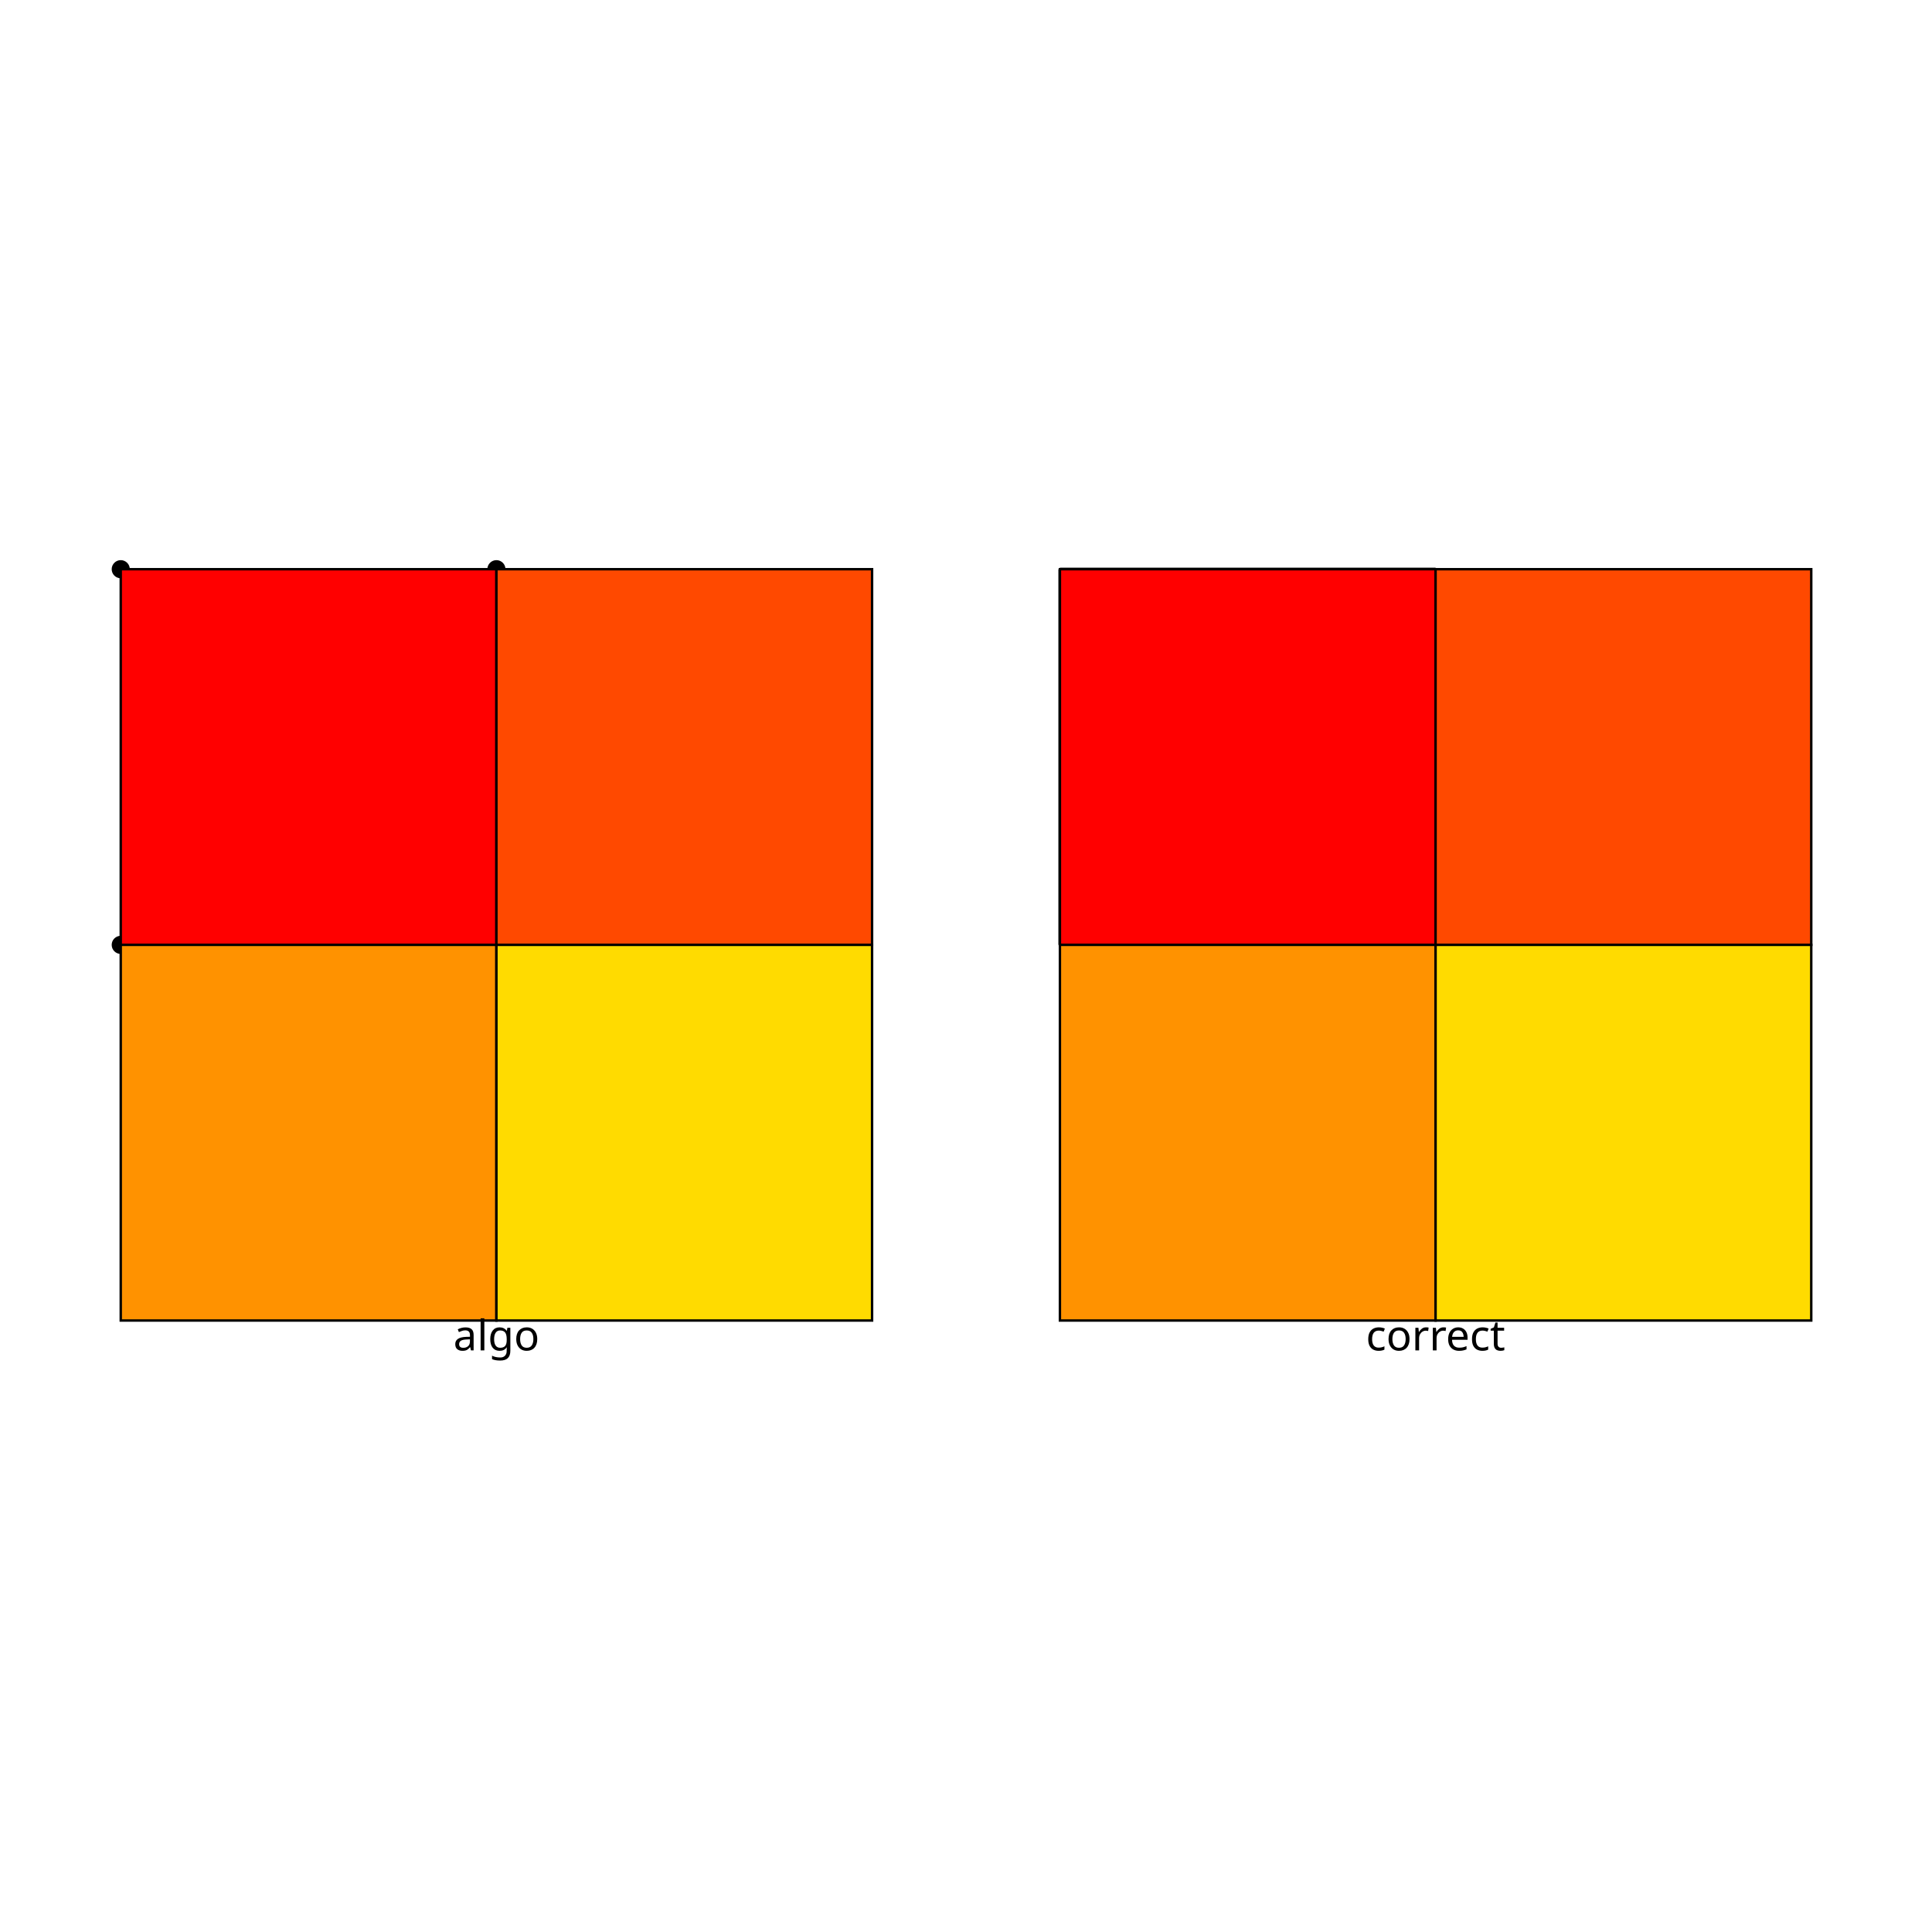
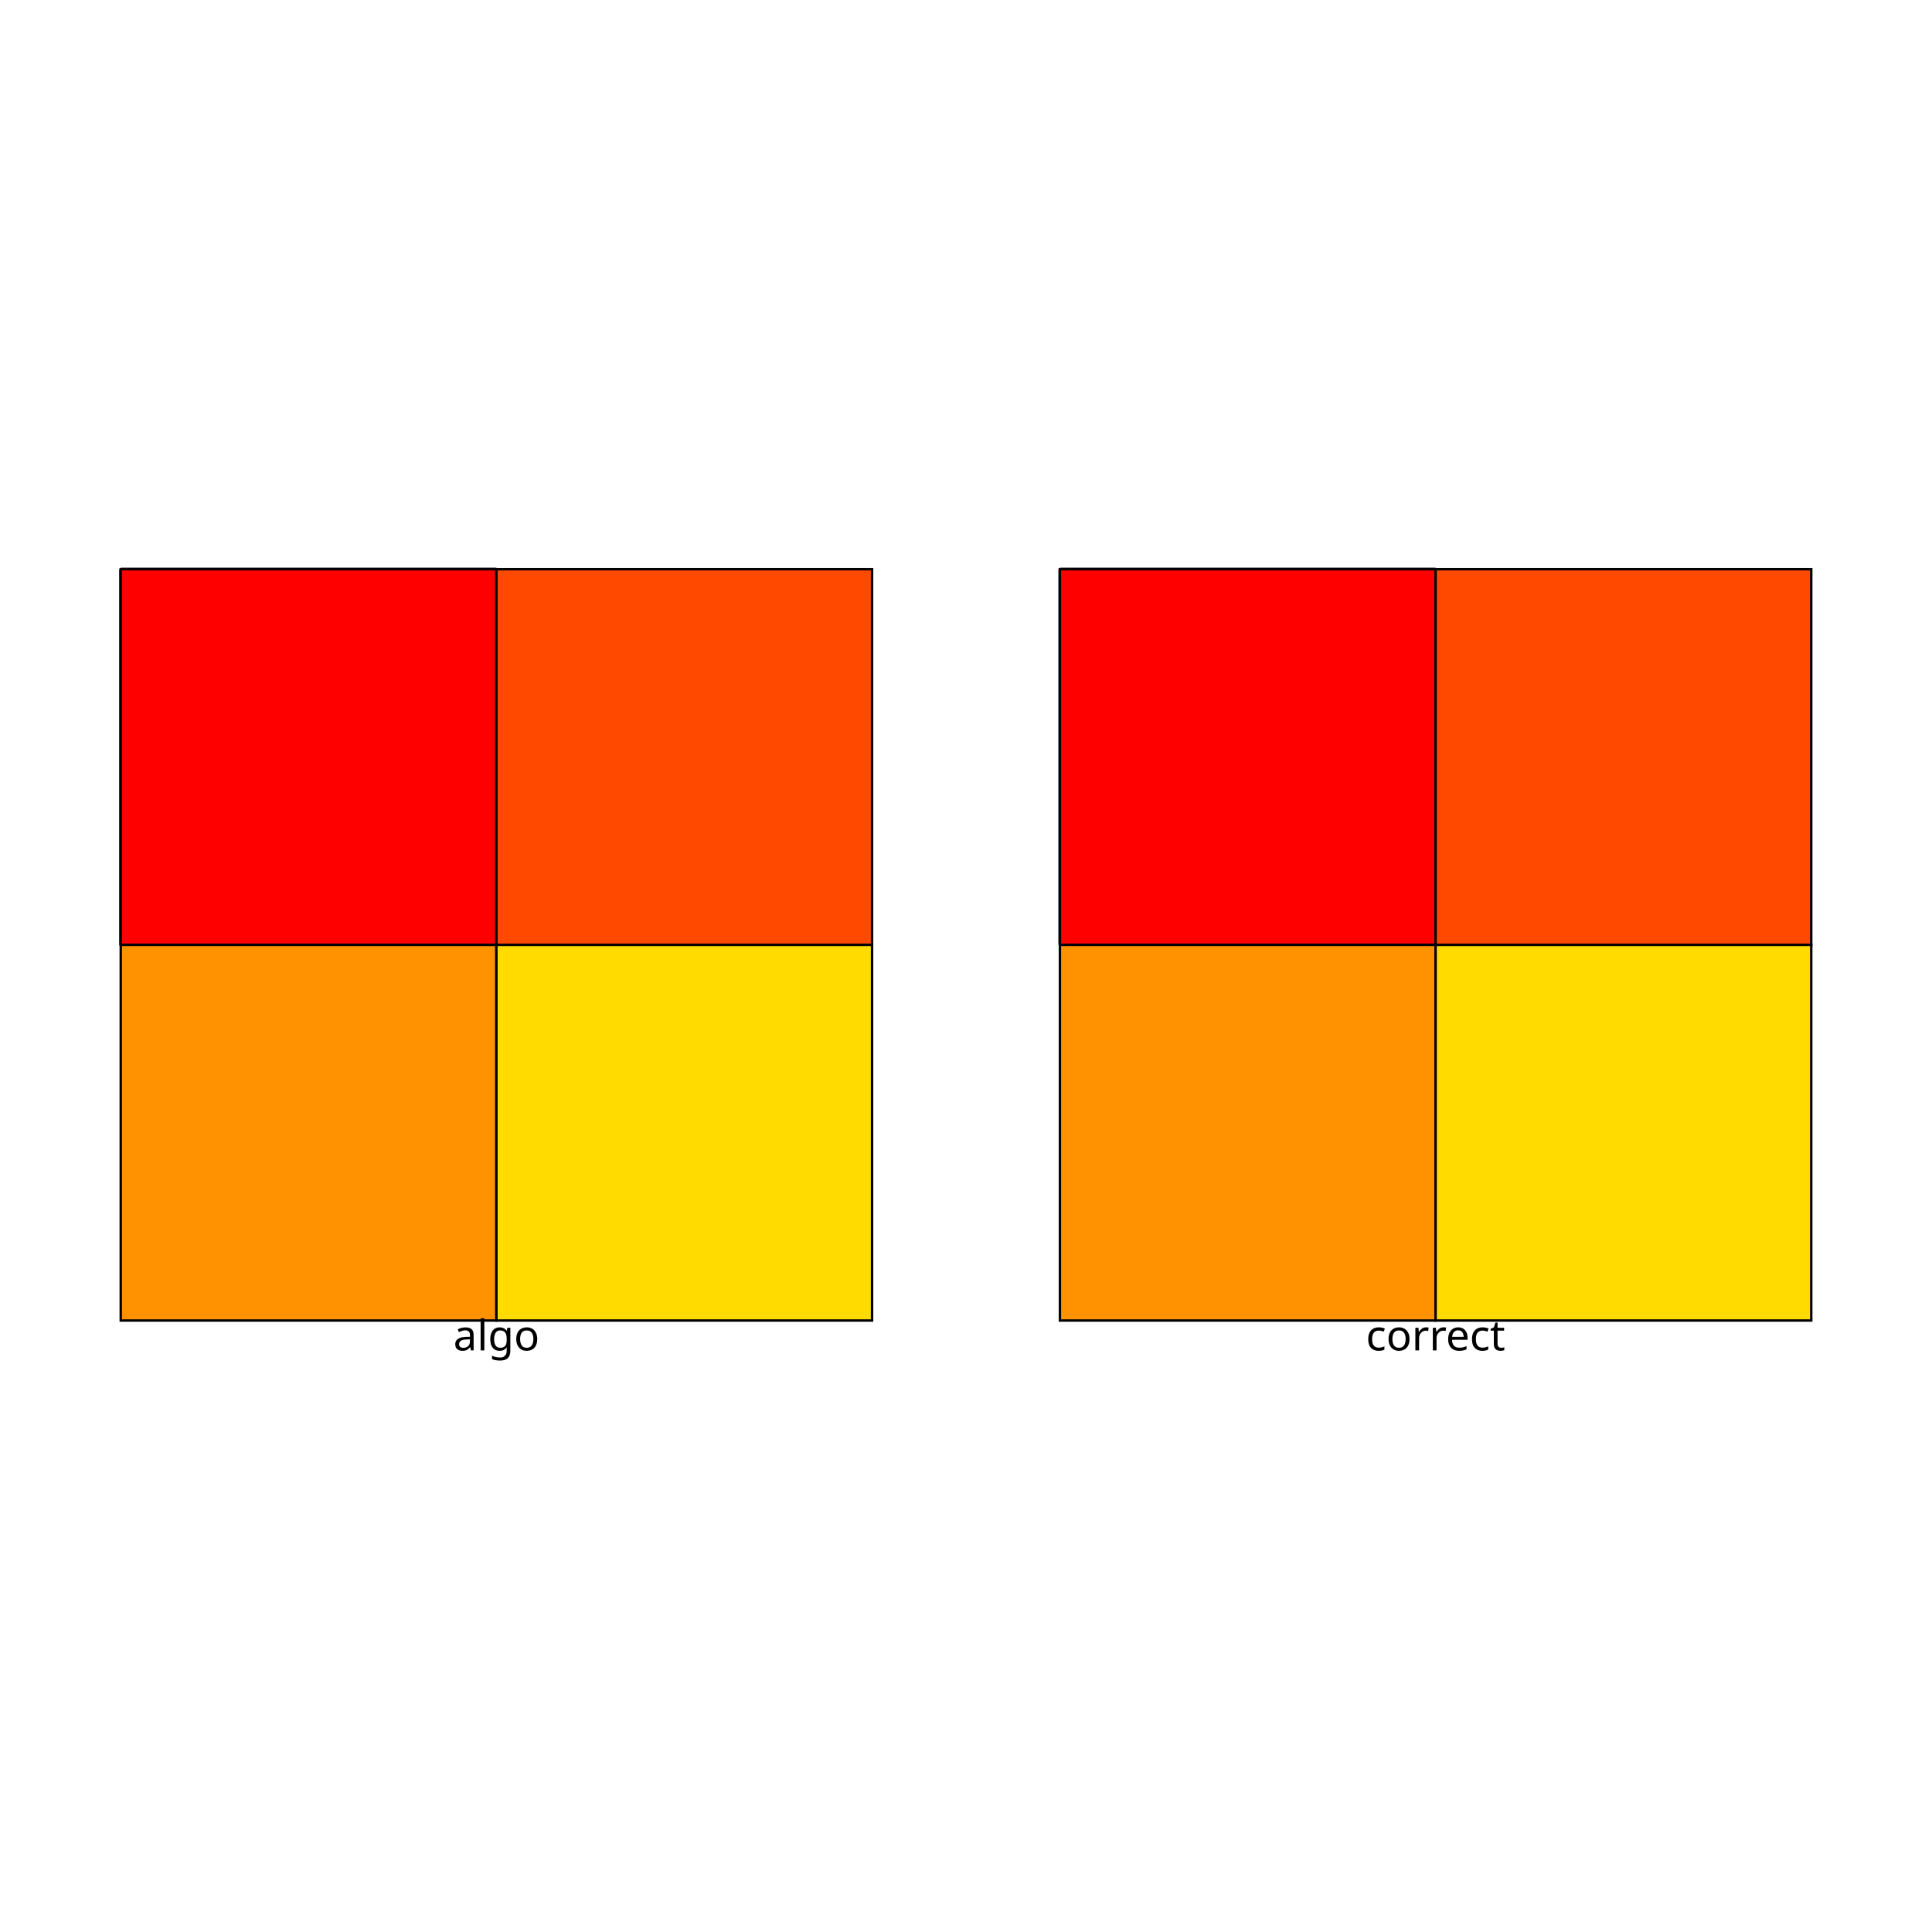
<svg xmlns="http://www.w3.org/2000/svg" width="640" height="640" viewBox="0 0 640 640">
  <rect width="100%" height="100%" fill="white" />
  <g>
-     <circle data-type="point" data-label="" data-x="0" data-y="0" cx="40" cy="188.556" r="3" fill="black" />
+     <polyline data-points="0,0 100,0" data-type="line" data-label="" points="40,188.556 164.444,188.556" fill="none" stroke="black" stroke-width="1" />
  </g>
  <g>
-     <circle data-type="point" data-label="" data-x="100" data-y="0" cx="164.444" cy="188.556" r="3" fill="black" />
+     <polyline data-points="100,0 100,100" data-type="line" data-label="" points="164.444,188.556 164.444,313" fill="none" stroke="black" stroke-width="1" />
  </g>
  <g>
-     <circle data-type="point" data-label="" data-x="100" data-y="100" cx="164.444" cy="313" r="3" fill="black" />
+     <polyline data-points="100,100 100,0" data-type="line" data-label="" points="164.444,313 164.444,188.556" fill="none" stroke="black" stroke-width="1" />
  </g>
  <g>
-     <circle data-type="point" data-label="" data-x="0" data-y="100" cx="40" cy="313" r="3" fill="black" />
+     <polyline data-points="0,100 0,0" data-type="line" data-label="" points="40,313 40,188.556" fill="none" stroke="black" stroke-width="1" />
  </g>
  <g>
    <polyline data-points="250,0 350,0" data-type="line" data-label="" points="351.111,188.556 475.556,188.556" fill="none" stroke="black" stroke-width="1" />
  </g>
  <g>
    <polyline data-points="350,0 350,100" data-type="line" data-label="" points="475.556,188.556 475.556,313" fill="none" stroke="black" stroke-width="1" />
  </g>
  <g>
    <polyline data-points="350,100 250,100" data-type="line" data-label="" points="475.556,313 351.111,313" fill="none" stroke="black" stroke-width="1" />
  </g>
  <g>
    <polyline data-points="250,100 250,0" data-type="line" data-label="" points="351.111,313 351.111,188.556" fill="none" stroke="black" stroke-width="1" />
  </g>
  <g>
    <rect data-type="rect" data-label="item1" data-x="50" data-y="50" x="40" y="188.556" width="124.444" height="124.444" fill="hsl(0deg, 100%, 50%)" stroke="black" stroke-width="0.804" />
  </g>
  <g>
    <rect data-type="rect" data-label="item2" data-x="150" data-y="50" x="164.444" y="188.556" width="124.444" height="124.444" fill="hsl(17.143deg, 100%, 50%)" stroke="black" stroke-width="0.804" />
  </g>
  <g>
    <rect data-type="rect" data-label="item3" data-x="50" data-y="150" x="40" y="313" width="124.444" height="124.444" fill="hsl(34.286deg, 100%, 50%)" stroke="black" stroke-width="0.804" />
  </g>
  <g>
    <rect data-type="rect" data-label="item4" data-x="150" data-y="150" x="164.444" y="313" width="124.444" height="124.444" fill="hsl(51.429deg, 100%, 50%)" stroke="black" stroke-width="0.804" />
  </g>
  <g>
    <rect data-type="rect" data-label="item1" data-x="300" data-y="50" x="351.111" y="188.556" width="124.444" height="124.444" fill="hsl(0deg, 100%, 50%)" stroke="black" stroke-width="0.804" />
  </g>
  <g>
    <rect data-type="rect" data-label="item2" data-x="400" data-y="50" x="475.556" y="188.556" width="124.444" height="124.444" fill="hsl(17.143deg, 100%, 50%)" stroke="black" stroke-width="0.804" />
  </g>
  <g>
    <rect data-type="rect" data-label="item3" data-x="300" data-y="150" x="351.111" y="313" width="124.444" height="124.444" fill="hsl(34.286deg, 100%, 50%)" stroke="black" stroke-width="0.804" />
  </g>
  <g>
    <rect data-type="rect" data-label="item4" data-x="400" data-y="150" x="475.556" y="313" width="124.444" height="124.444" fill="hsl(51.429deg, 100%, 50%)" stroke="black" stroke-width="0.804" />
  </g>
  <text data-type="text" data-label="algo" data-x="100" data-y="211.25" x="164.444" y="451.444" fill="black" font-size="14" font-family="sans-serif" text-anchor="middle" dominant-baseline="text-after-edge">algo</text>
  <text data-type="text" data-label="correct" data-x="350" data-y="211.25" x="475.556" y="451.444" fill="black" font-size="14" font-family="sans-serif" text-anchor="middle" dominant-baseline="text-after-edge">correct</text>
  <g id="crosshair" style="display: none">
    <line id="crosshair-h" y1="0" y2="640" stroke="#666" stroke-width="0.5" />
    <line id="crosshair-v" x1="0" x2="640" stroke="#666" stroke-width="0.5" />
    <text id="coordinates" font-family="monospace" font-size="12" fill="#666" />
  </g>
</svg>
